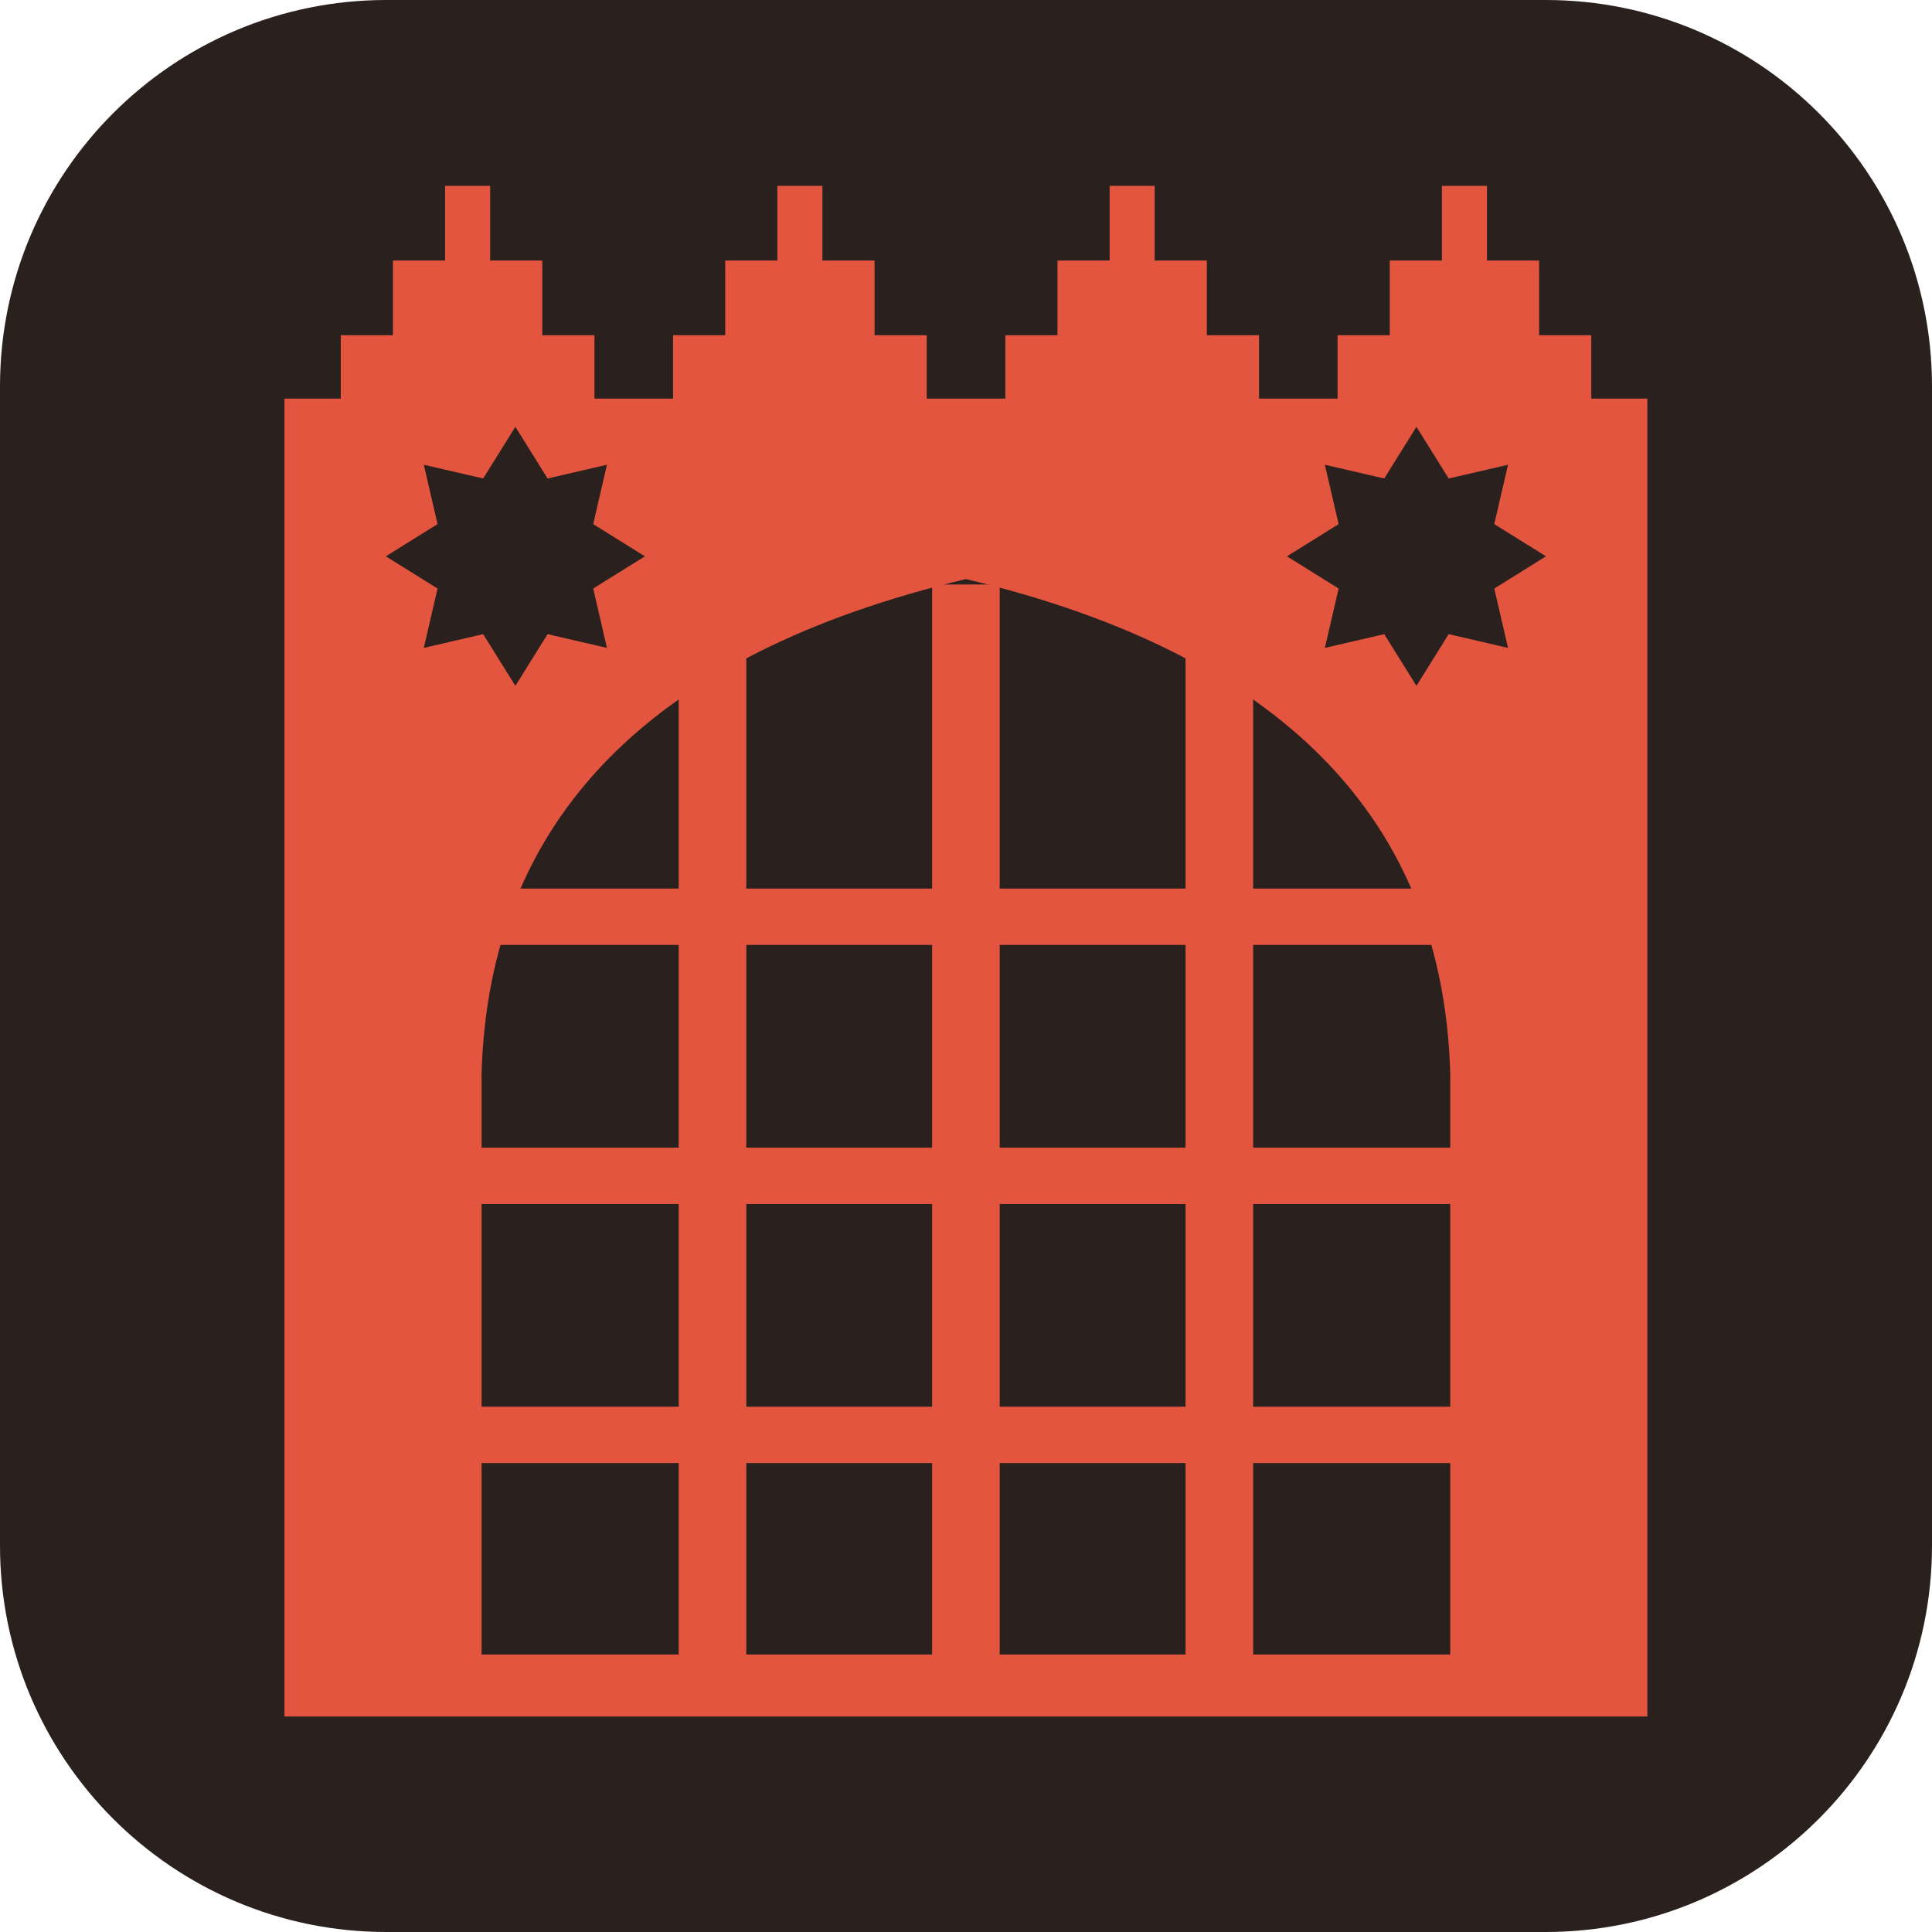
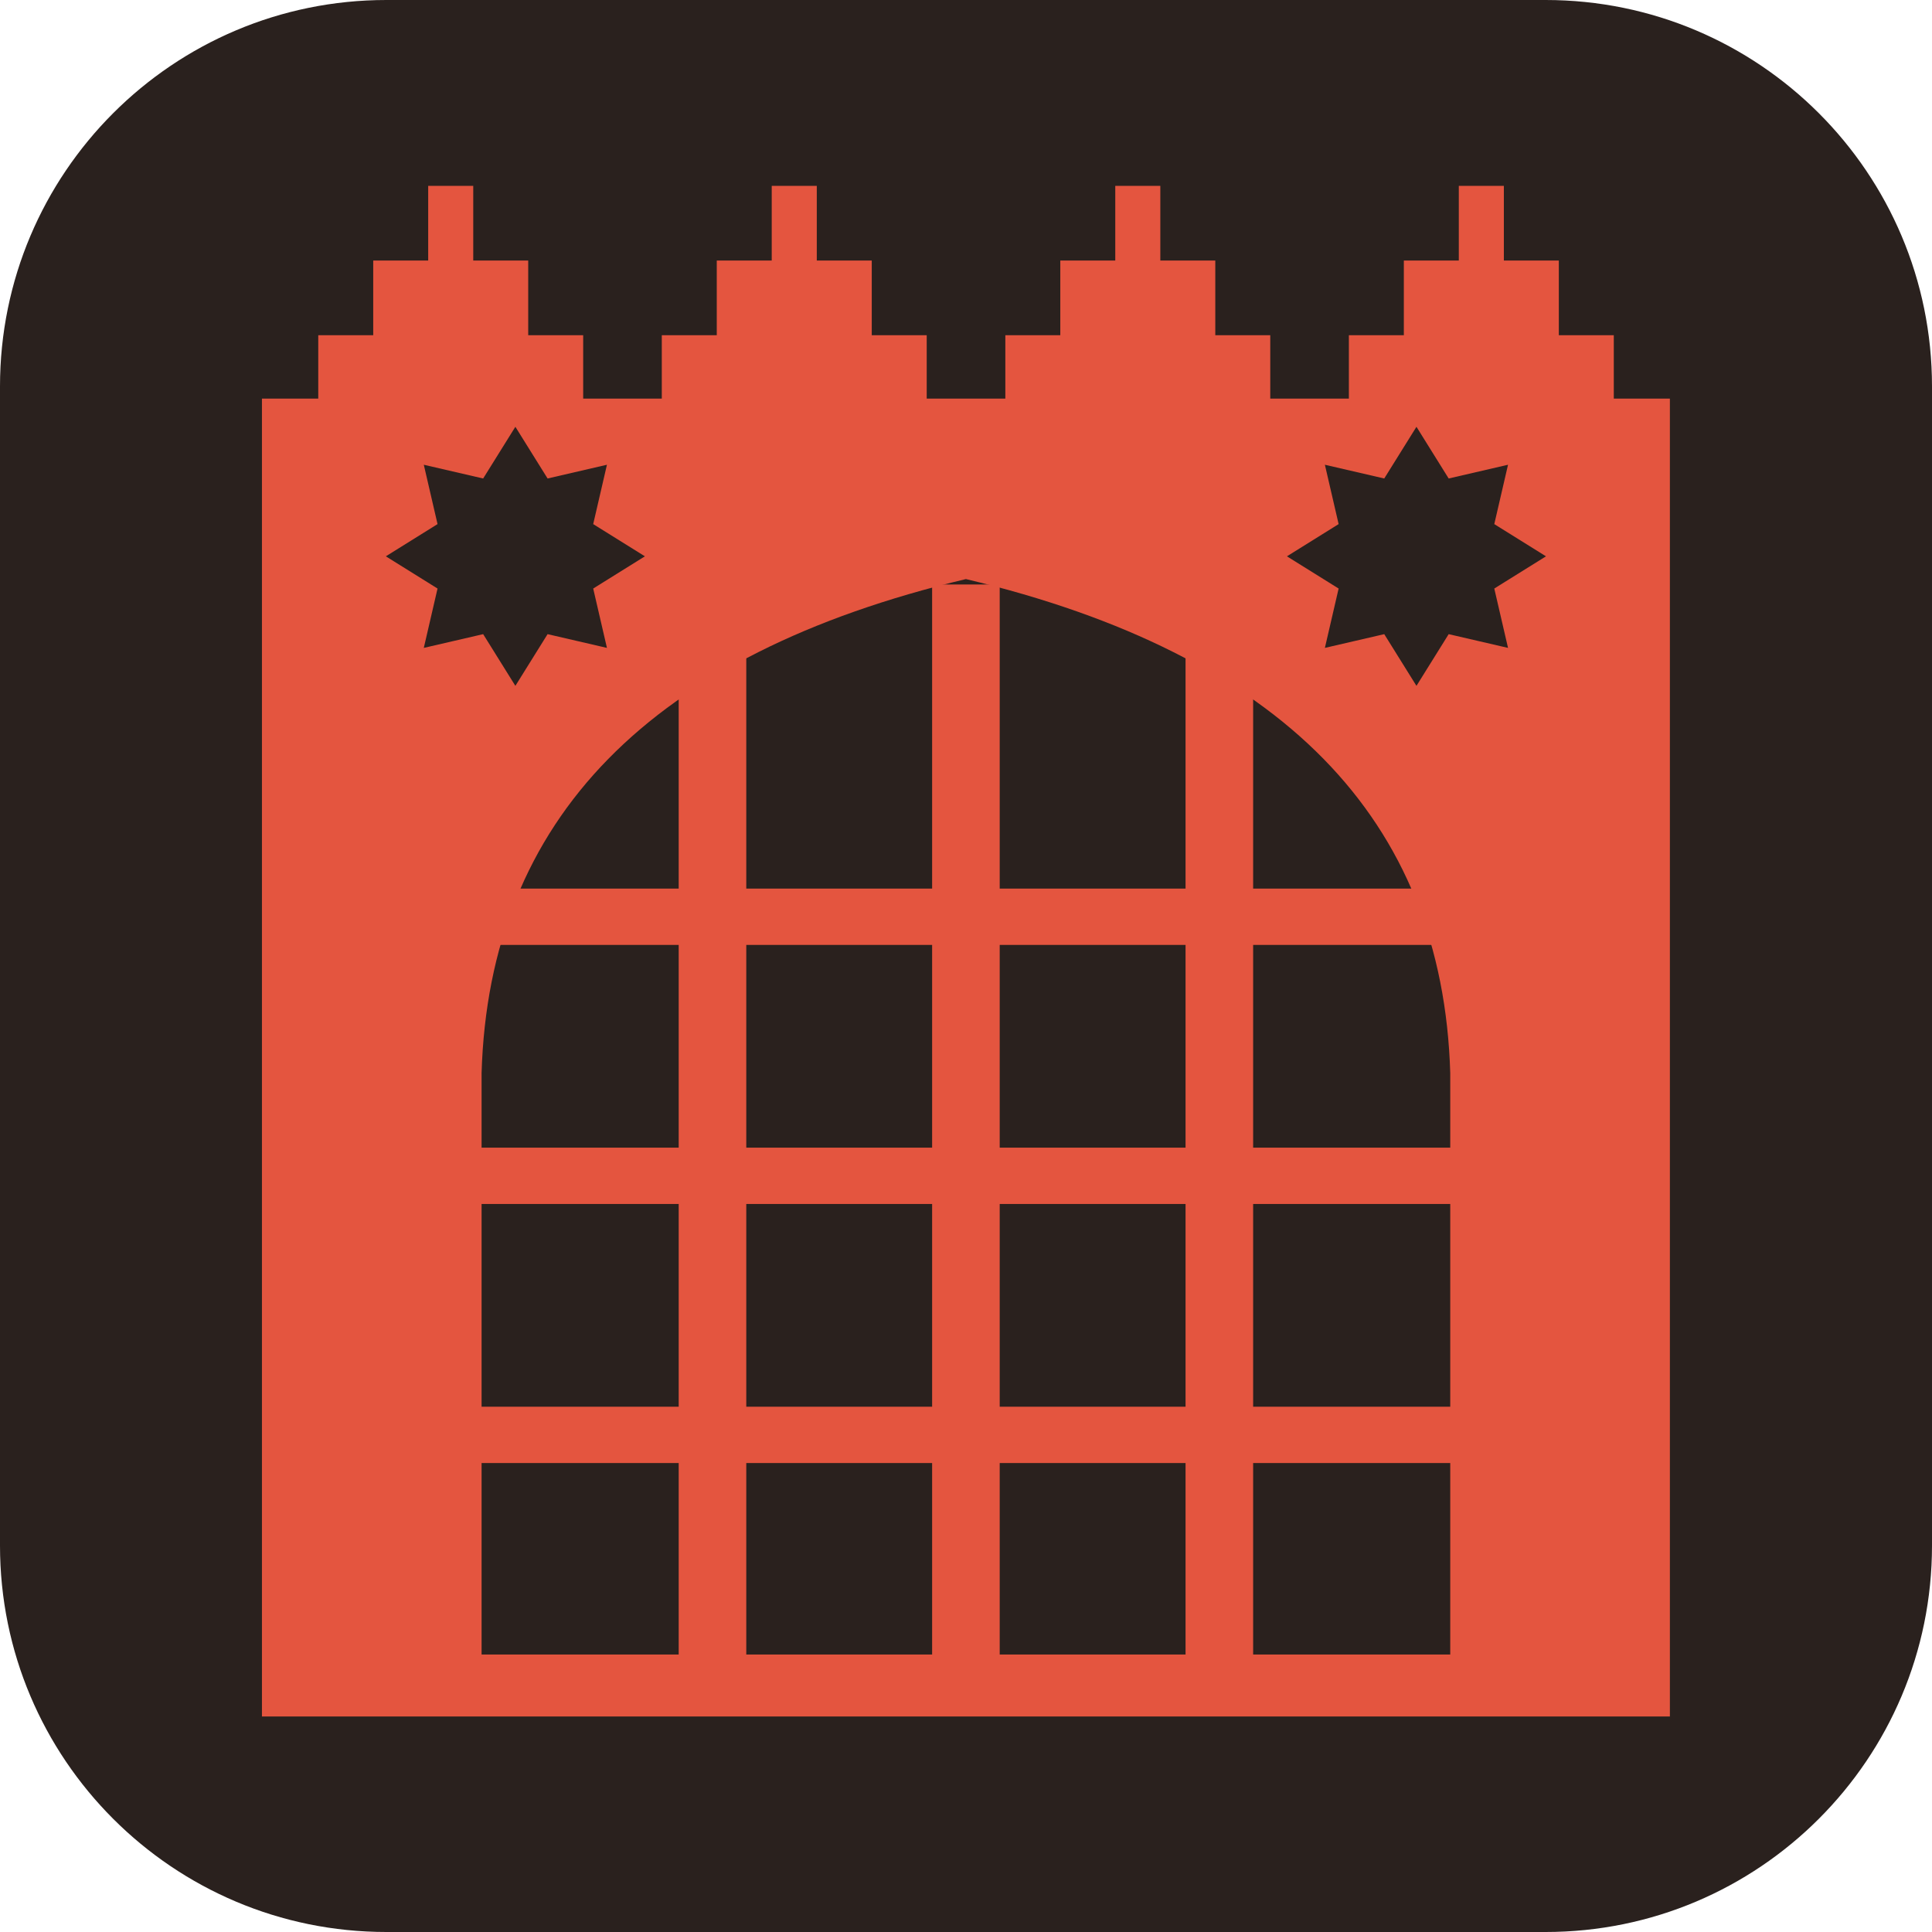
<svg xmlns="http://www.w3.org/2000/svg" viewBox="0 0 170 170">
  <rect width="170" height="170" rx="34.0" fill="#2A211E" />
  <g transform="translate(10.66,2.37) scale(0.9911)">
    <g fill="#E4553F">
-       <path fill-rule="evenodd" d="M14.5,33 H135.5 V150 H14.5 Z M32,144.5 V92.88 Q33,59.02 75,49.02 Q117,59.02 118,92.88 V144.5 Z M35.00,35.50 L37.86,40.09 L43.13,38.87 L41.91,44.14 L46.50,47.00 L41.91,49.86 L43.13,55.13 L37.86,53.91 L35.00,58.50 L32.14,53.91 L26.87,55.13 L28.09,49.86 L23.50,47.00 L28.09,44.14 L26.87,38.87 L32.14,40.09 Z M115.00,35.50 L117.86,40.09 L123.13,38.87 L121.91,44.14 L126.50,47.00 L121.91,49.86 L123.13,55.13 L117.86,53.91 L115.00,58.50 L112.14,53.91 L106.87,55.13 L108.09,49.86 L103.50,47.00 L108.09,44.14 L106.87,38.87 L112.14,40.09 Z" />
-       <path d="M19.50,34 v-6.63 h4.63 v-6.63 h4.63 v-6.63 h4.00 v6.63 h4.63 v6.63 h4.63 v6.63 Z M49.00,34 v-6.63 h4.63 v-6.63 h4.63 v-6.63 h4.00 v6.63 h4.63 v6.63 h4.63 v6.63 Z M78.50,34 v-6.63 h4.63 v-6.63 h4.63 v-6.63 h4.00 v6.63 h4.63 v6.63 h4.63 v6.63 Z M108.00,34 v-6.63 h4.63 v-6.63 h4.63 v-6.63 h4.00 v6.63 h4.63 v6.63 h4.63 v6.63 Z" />
+       <path fill-rule="evenodd" d="M12.5,33 H137.5 V150 H12.5 Z M32,144.5 V92.88 Q33,59.02 75,49.02 Q117,59.02 118,92.88 V144.5 Z M35.00,35.50 L37.86,40.09 L43.13,38.87 L41.91,44.14 L46.50,47.00 L41.91,49.86 L43.13,55.13 L37.86,53.91 L35.00,58.50 L32.14,53.91 L26.87,55.13 L28.09,49.86 L23.50,47.00 L28.09,44.14 L26.87,38.87 L32.14,40.09 Z M115.00,35.50 L117.86,40.09 L123.13,38.87 L121.91,44.14 L126.50,47.00 L121.91,49.86 L123.13,55.13 L117.86,53.91 L115.00,58.50 L112.14,53.91 L106.87,55.13 L108.09,49.86 L103.50,47.00 L108.09,44.14 L106.87,38.87 L112.14,40.09 Z" />
+       <path d="M17.50,34 v-6.63 h4.88 v-6.63 h4.88 v-6.63 h4.00 v6.63 h4.88 v6.63 h4.88 v6.63 Z M48.00,34 v-6.63 h4.88 v-6.63 h4.88 v-6.63 h4.00 v6.63 h4.88 v6.63 h4.88 v6.63 Z M78.50,34 v-6.63 h4.88 v-6.63 h4.88 v-6.63 h4.00 v6.63 h4.88 v6.63 h4.88 v6.63 Z M109.00,34 v-6.63 h4.88 v-6.63 h4.88 v-6.63 h4.00 v6.63 h4.88 v6.63 h4.88 v6.63 Z" />
    </g>
    <path d="M49.5,49.5 h6 v98 h-6 Z M72,49.5 h6 v98 h-6 Z M94.5,49.5 h6 v98 h-6 Z M30.5,76.5 h89 v5 h-89 Z M30.5,99.5 h89 v5 h-89 Z M30.5,122.5 h89 v5 h-89 Z" fill="#E4553F" />
  </g>
</svg>
